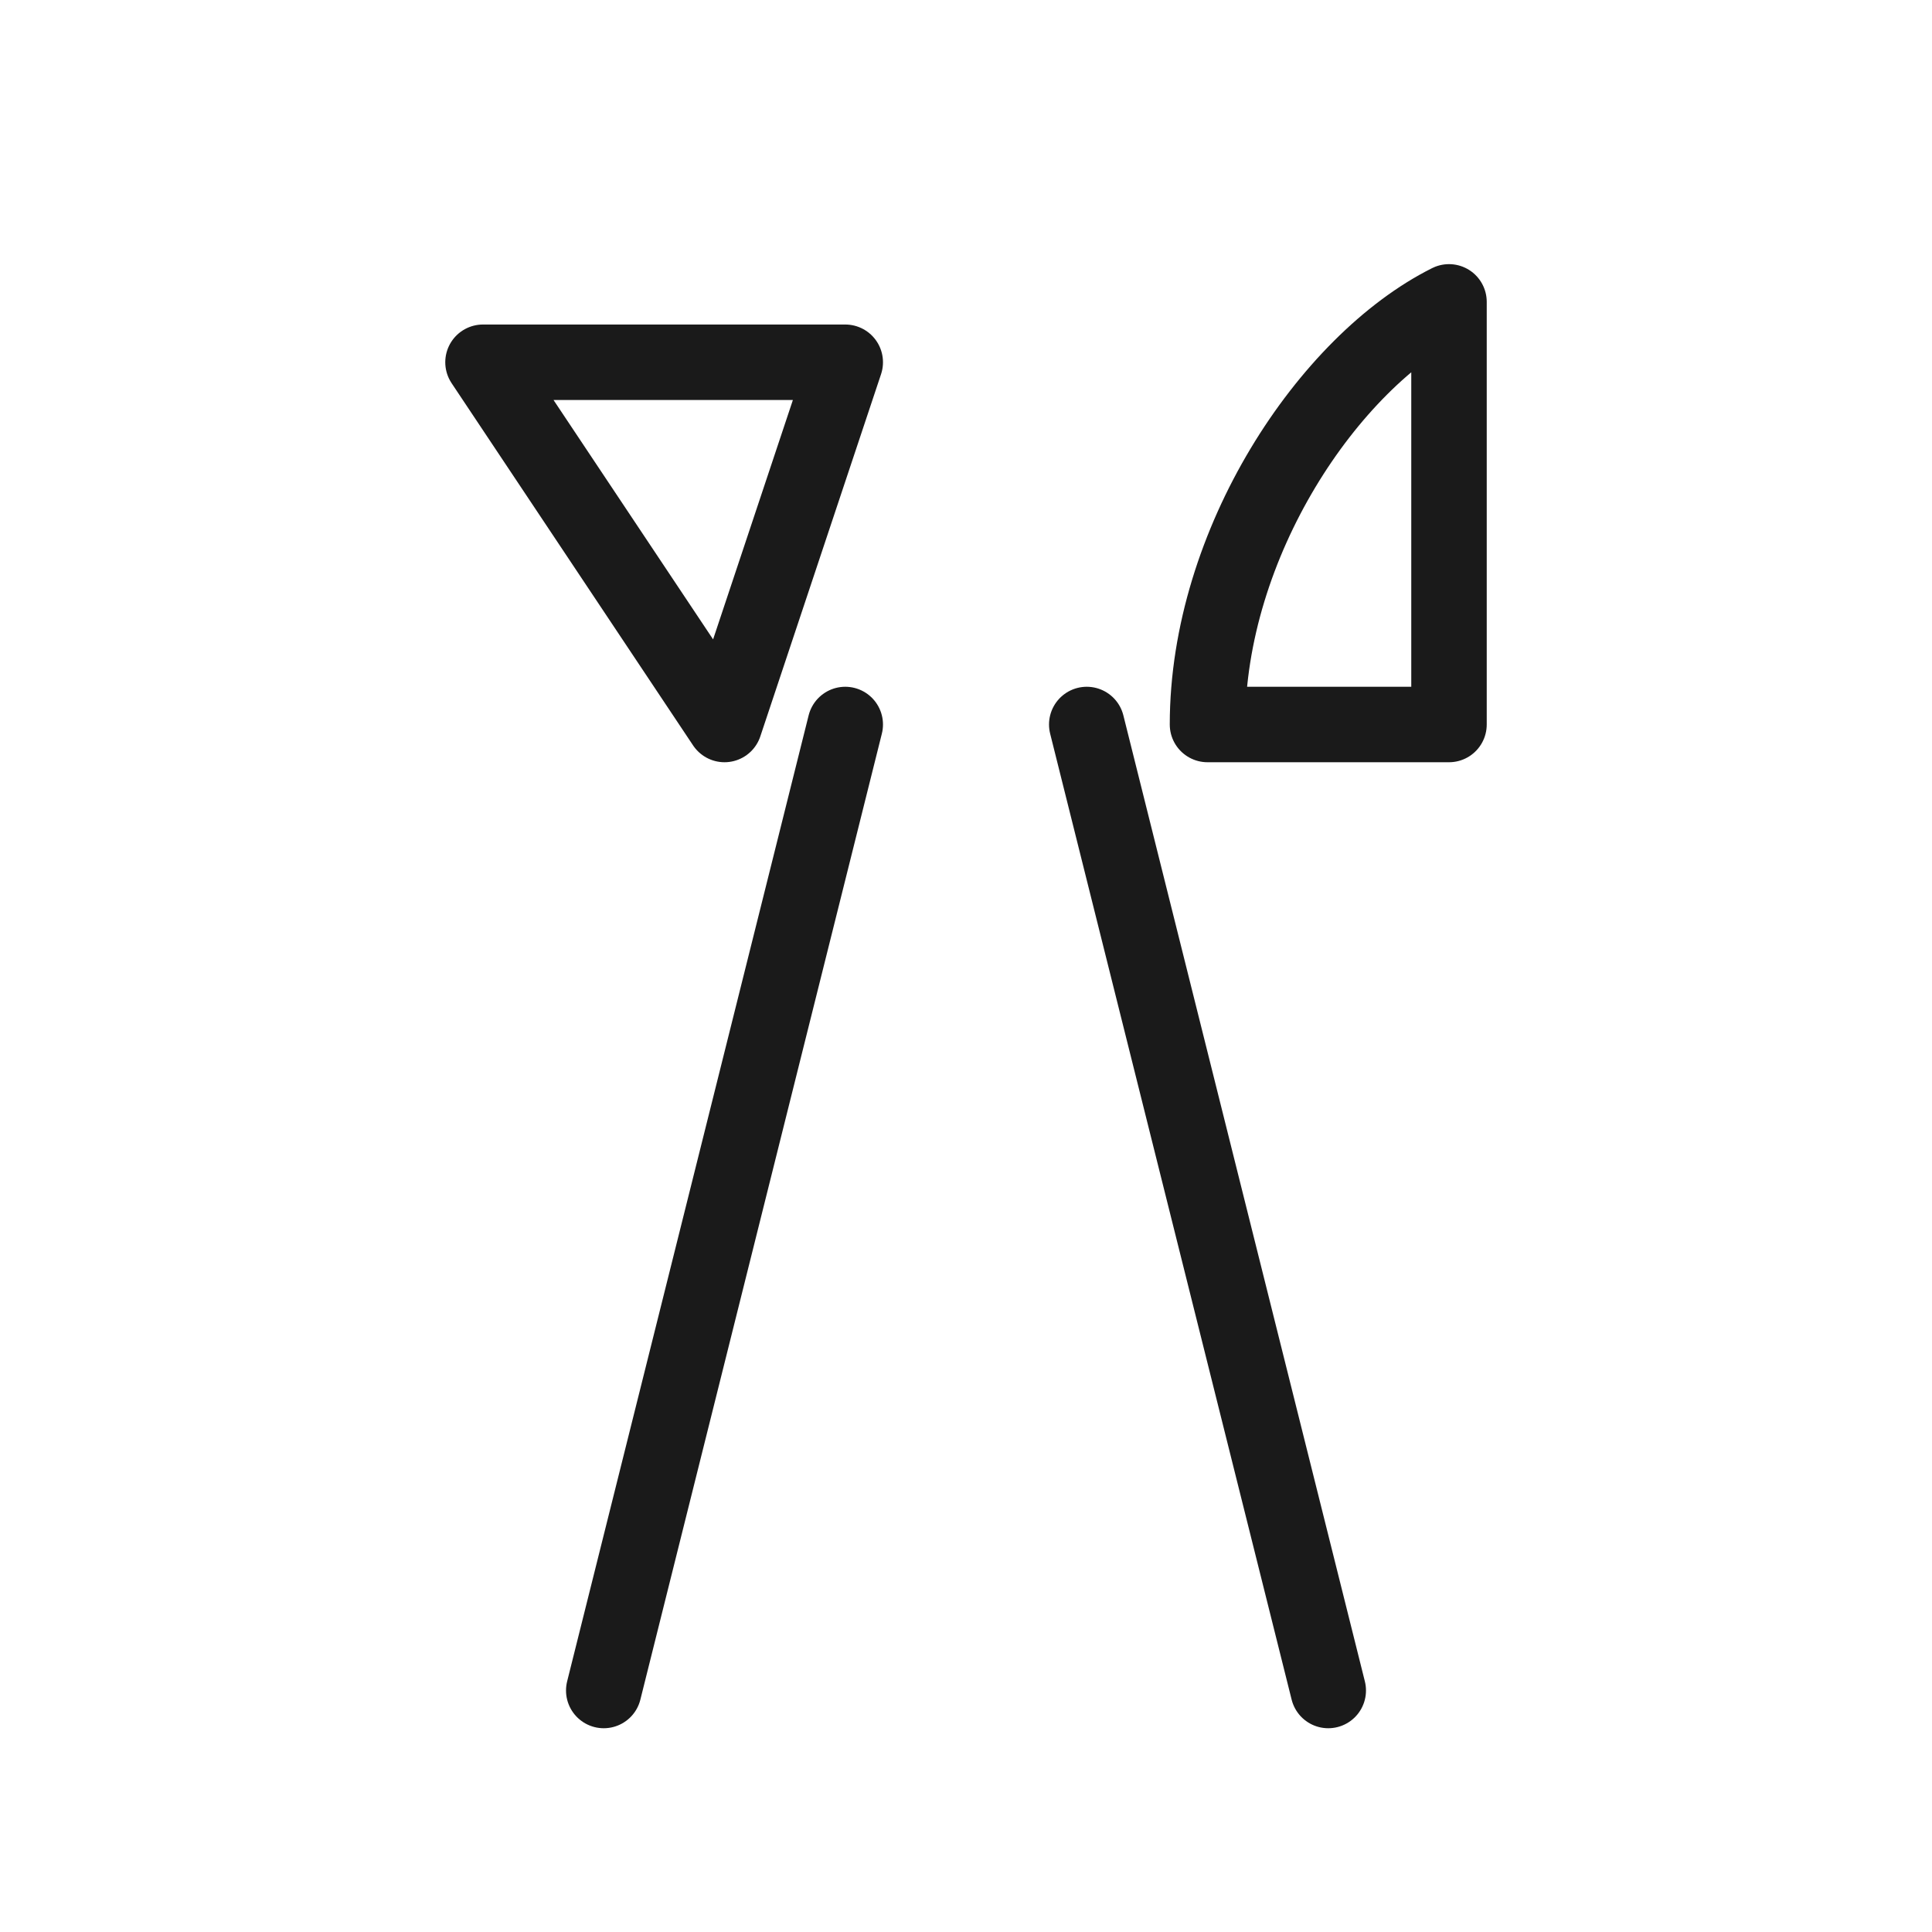
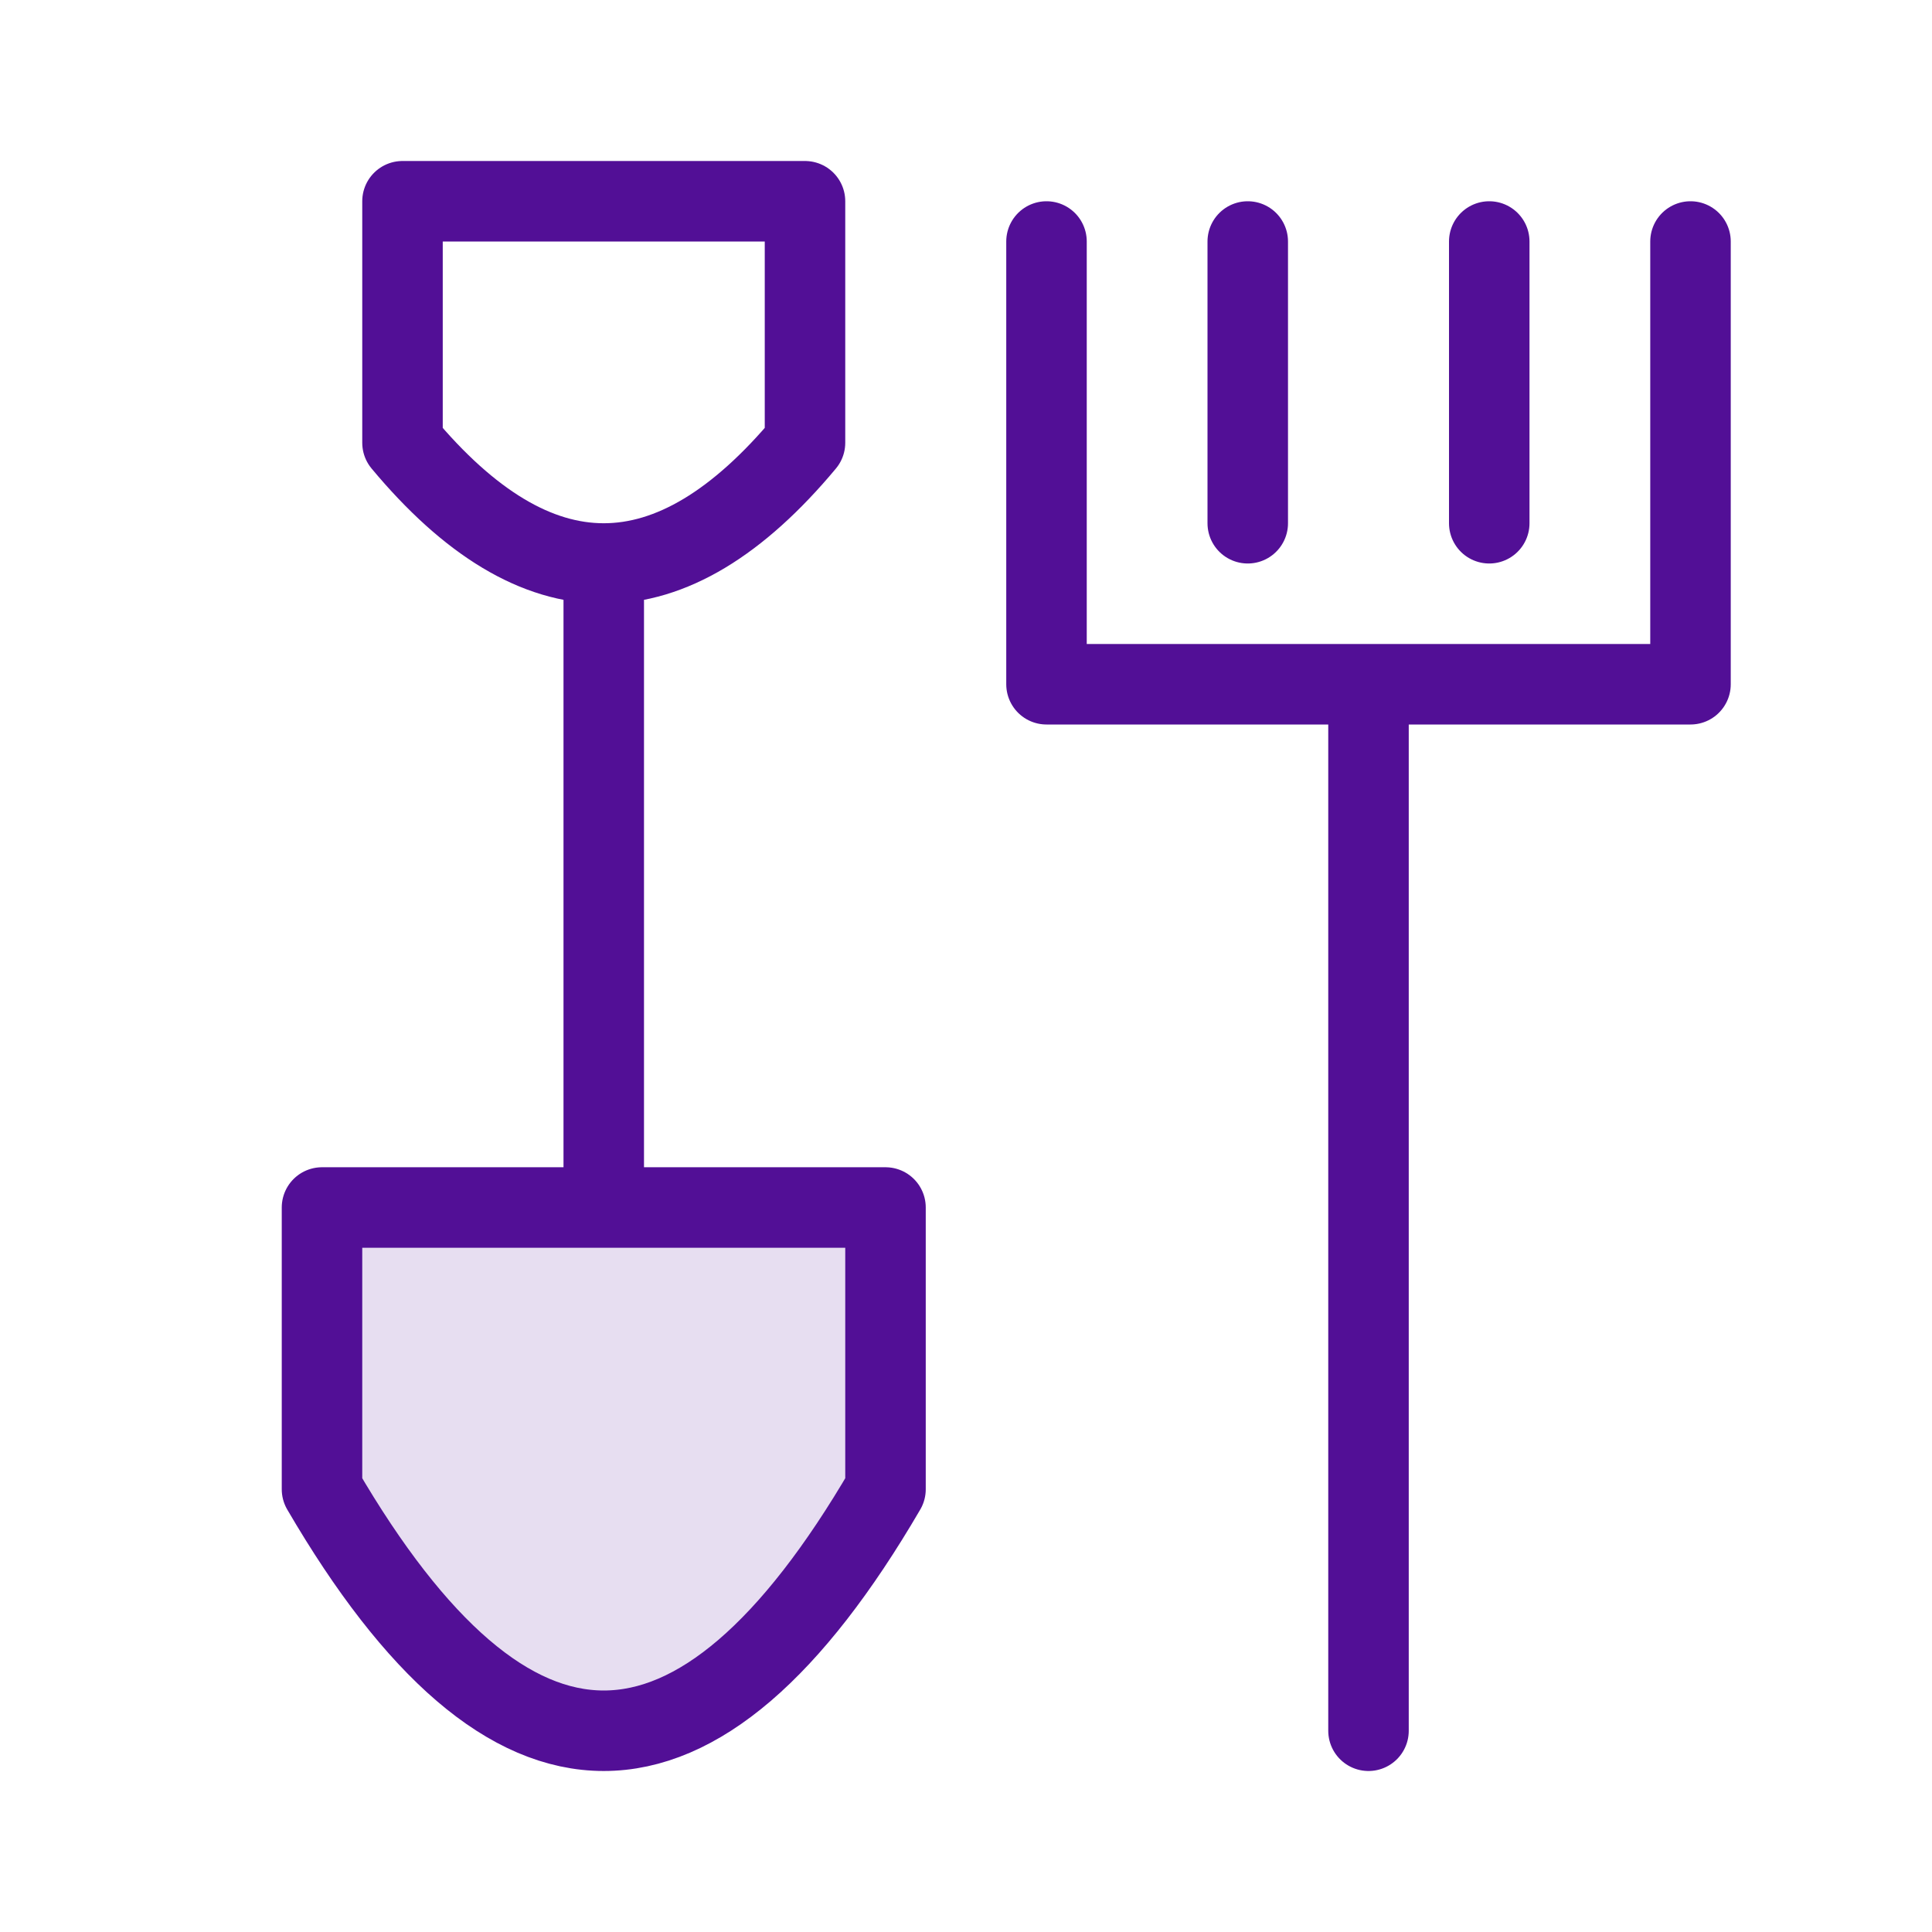
- <svg xmlns="http://www.w3.org/2000/svg" viewBox="0 0 64 64" fill="none" stroke="#1a1a1a" stroke-width="2.5" stroke-linecap="round" stroke-linejoin="round">
-   <path d="M20 56l8-32" />
-   <path d="M24 24l-8-12h12z" />
-   <path d="M44 56l-8-32" />
-   <path d="M40 24c0-6 4-12 8-14v14z" />
+ <svg xmlns="http://www.w3.org/2000/svg" width="48" height="48" viewBox="0 0 48 48" fill="none" stroke="#520f96" stroke-width="2" stroke-linecap="round" stroke-linejoin="round" aria-hidden="true" focusable="false">
+   <path d="M8 30h14v7q-7 12-14 0z" fill="#520f96" fill-opacity=".14" stroke="none" />
+   <path d="M8 30h14v7q-7 12-14 0zM15 30V14M10 5h10v6q-5 6-10 0zM34 43V17M26 6v11h16V6M31 6v7m6-7v7" />
</svg>
